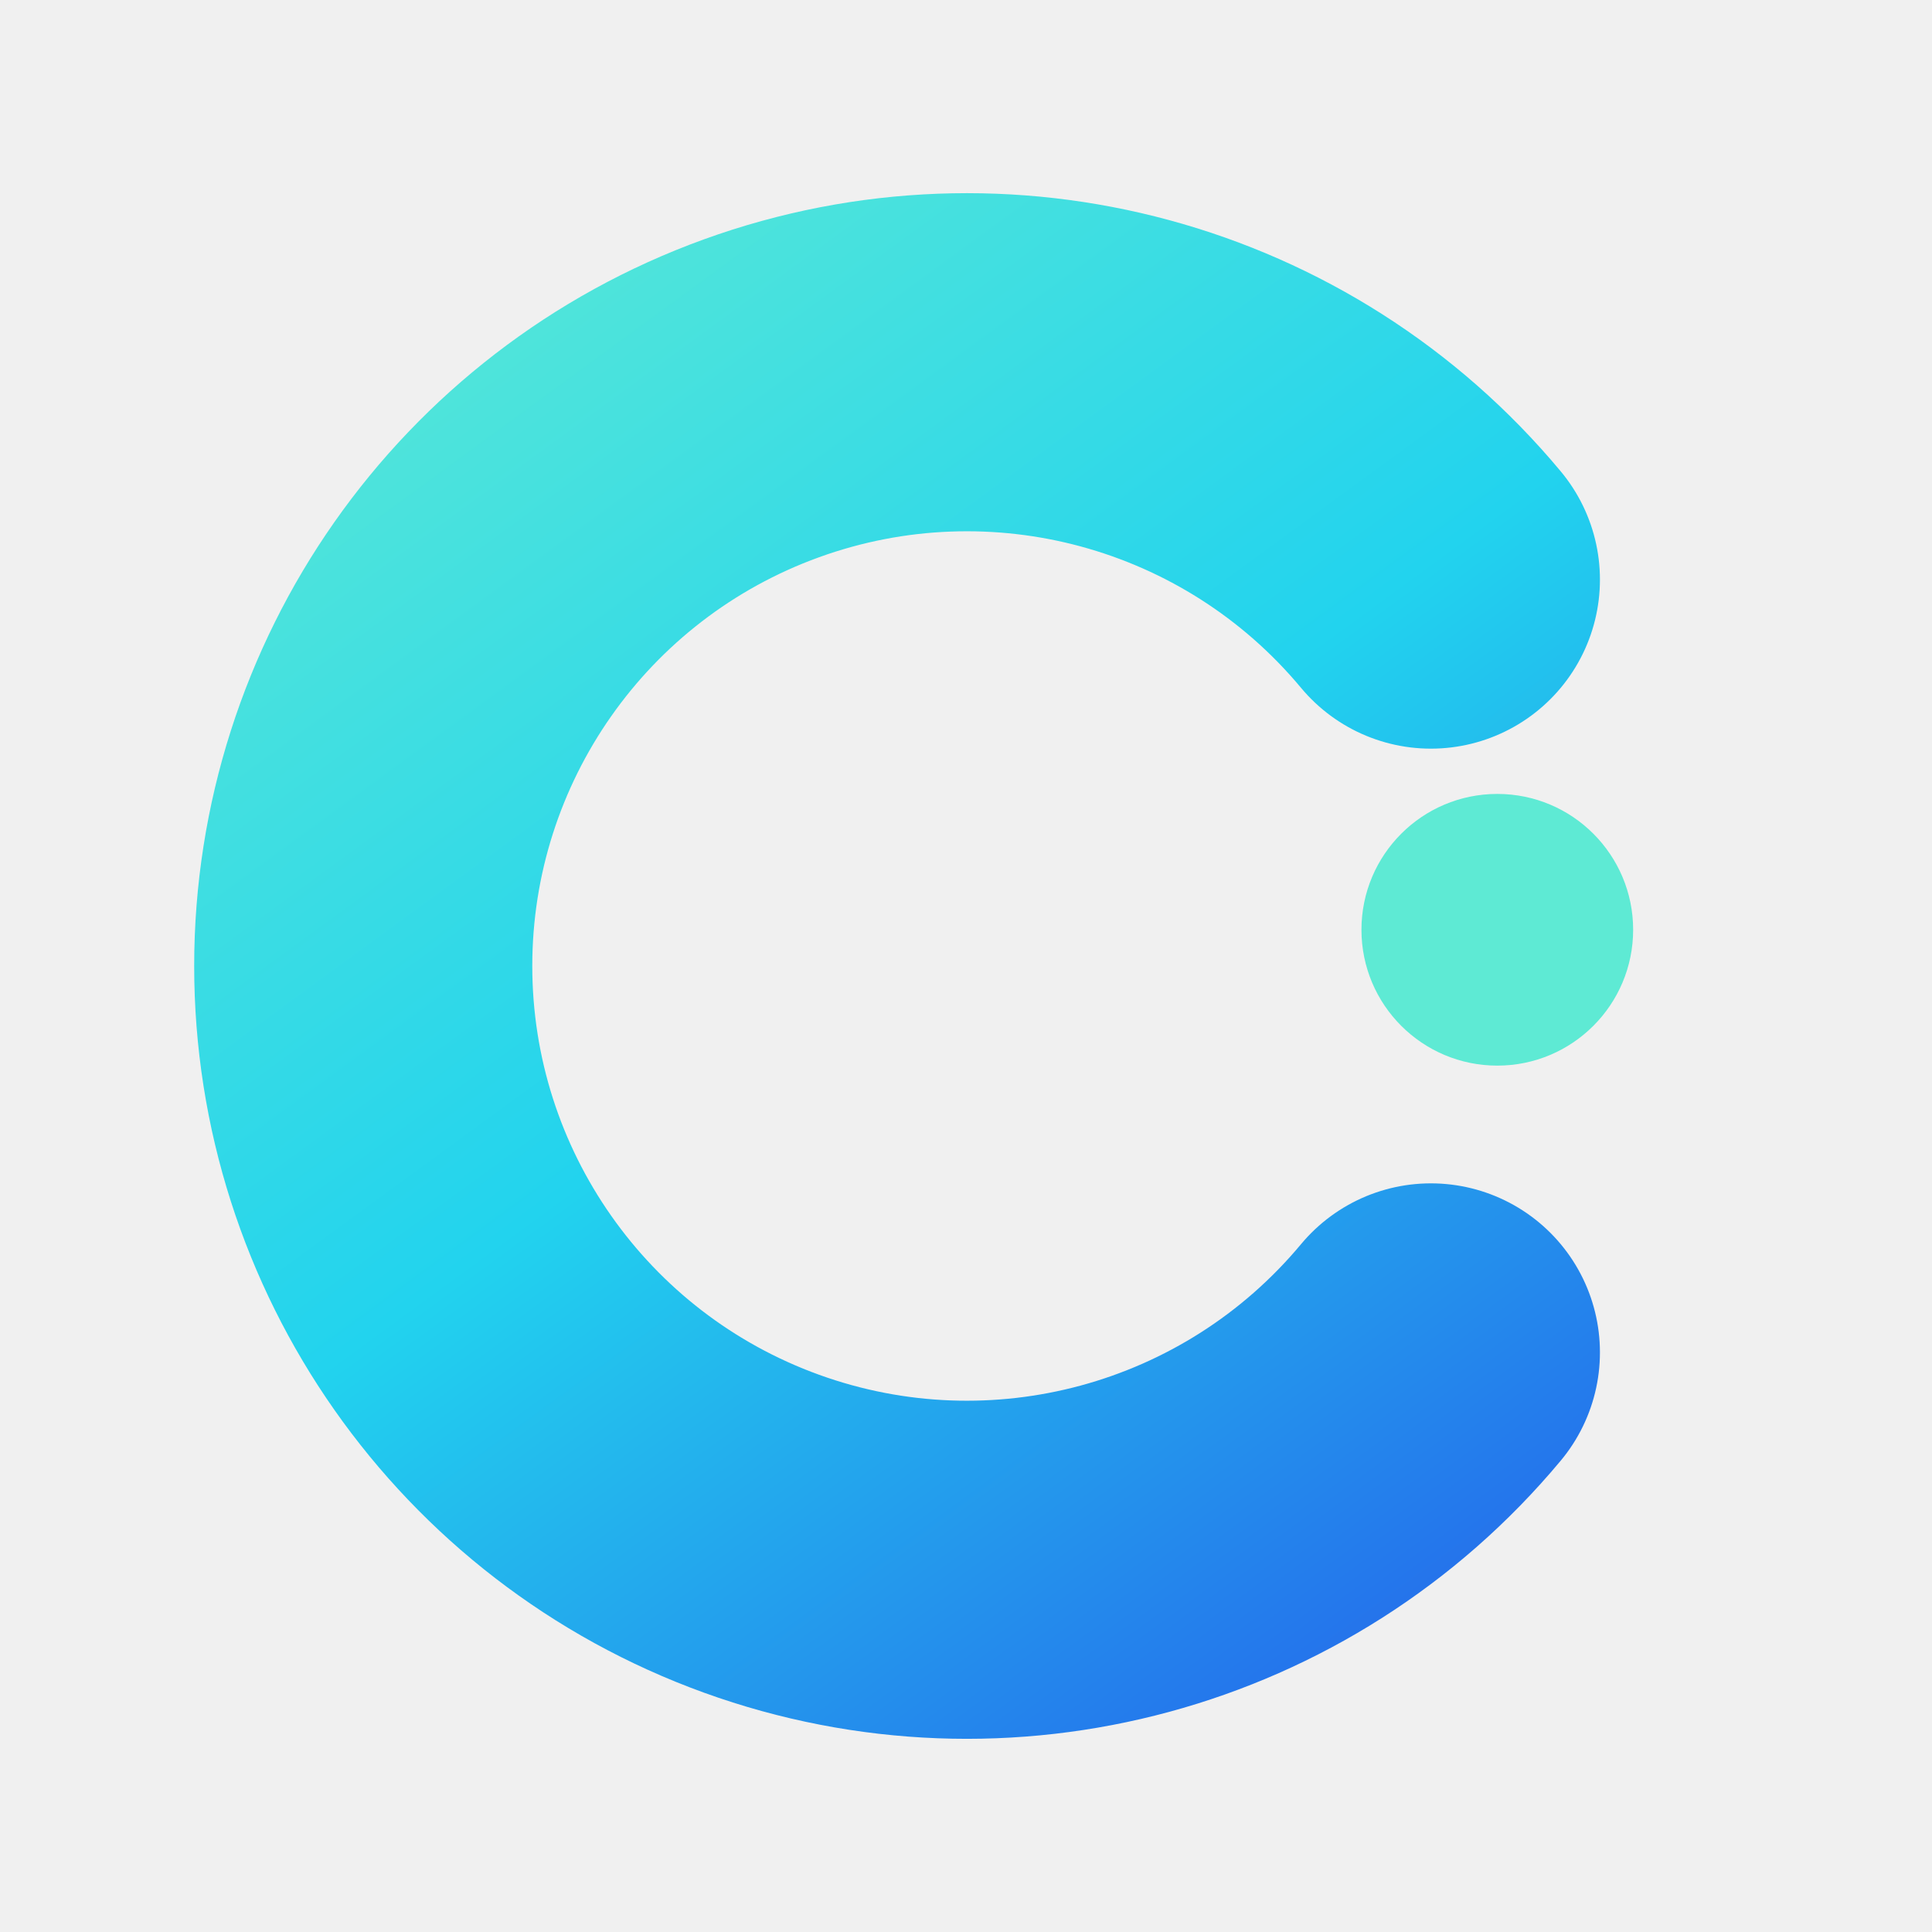
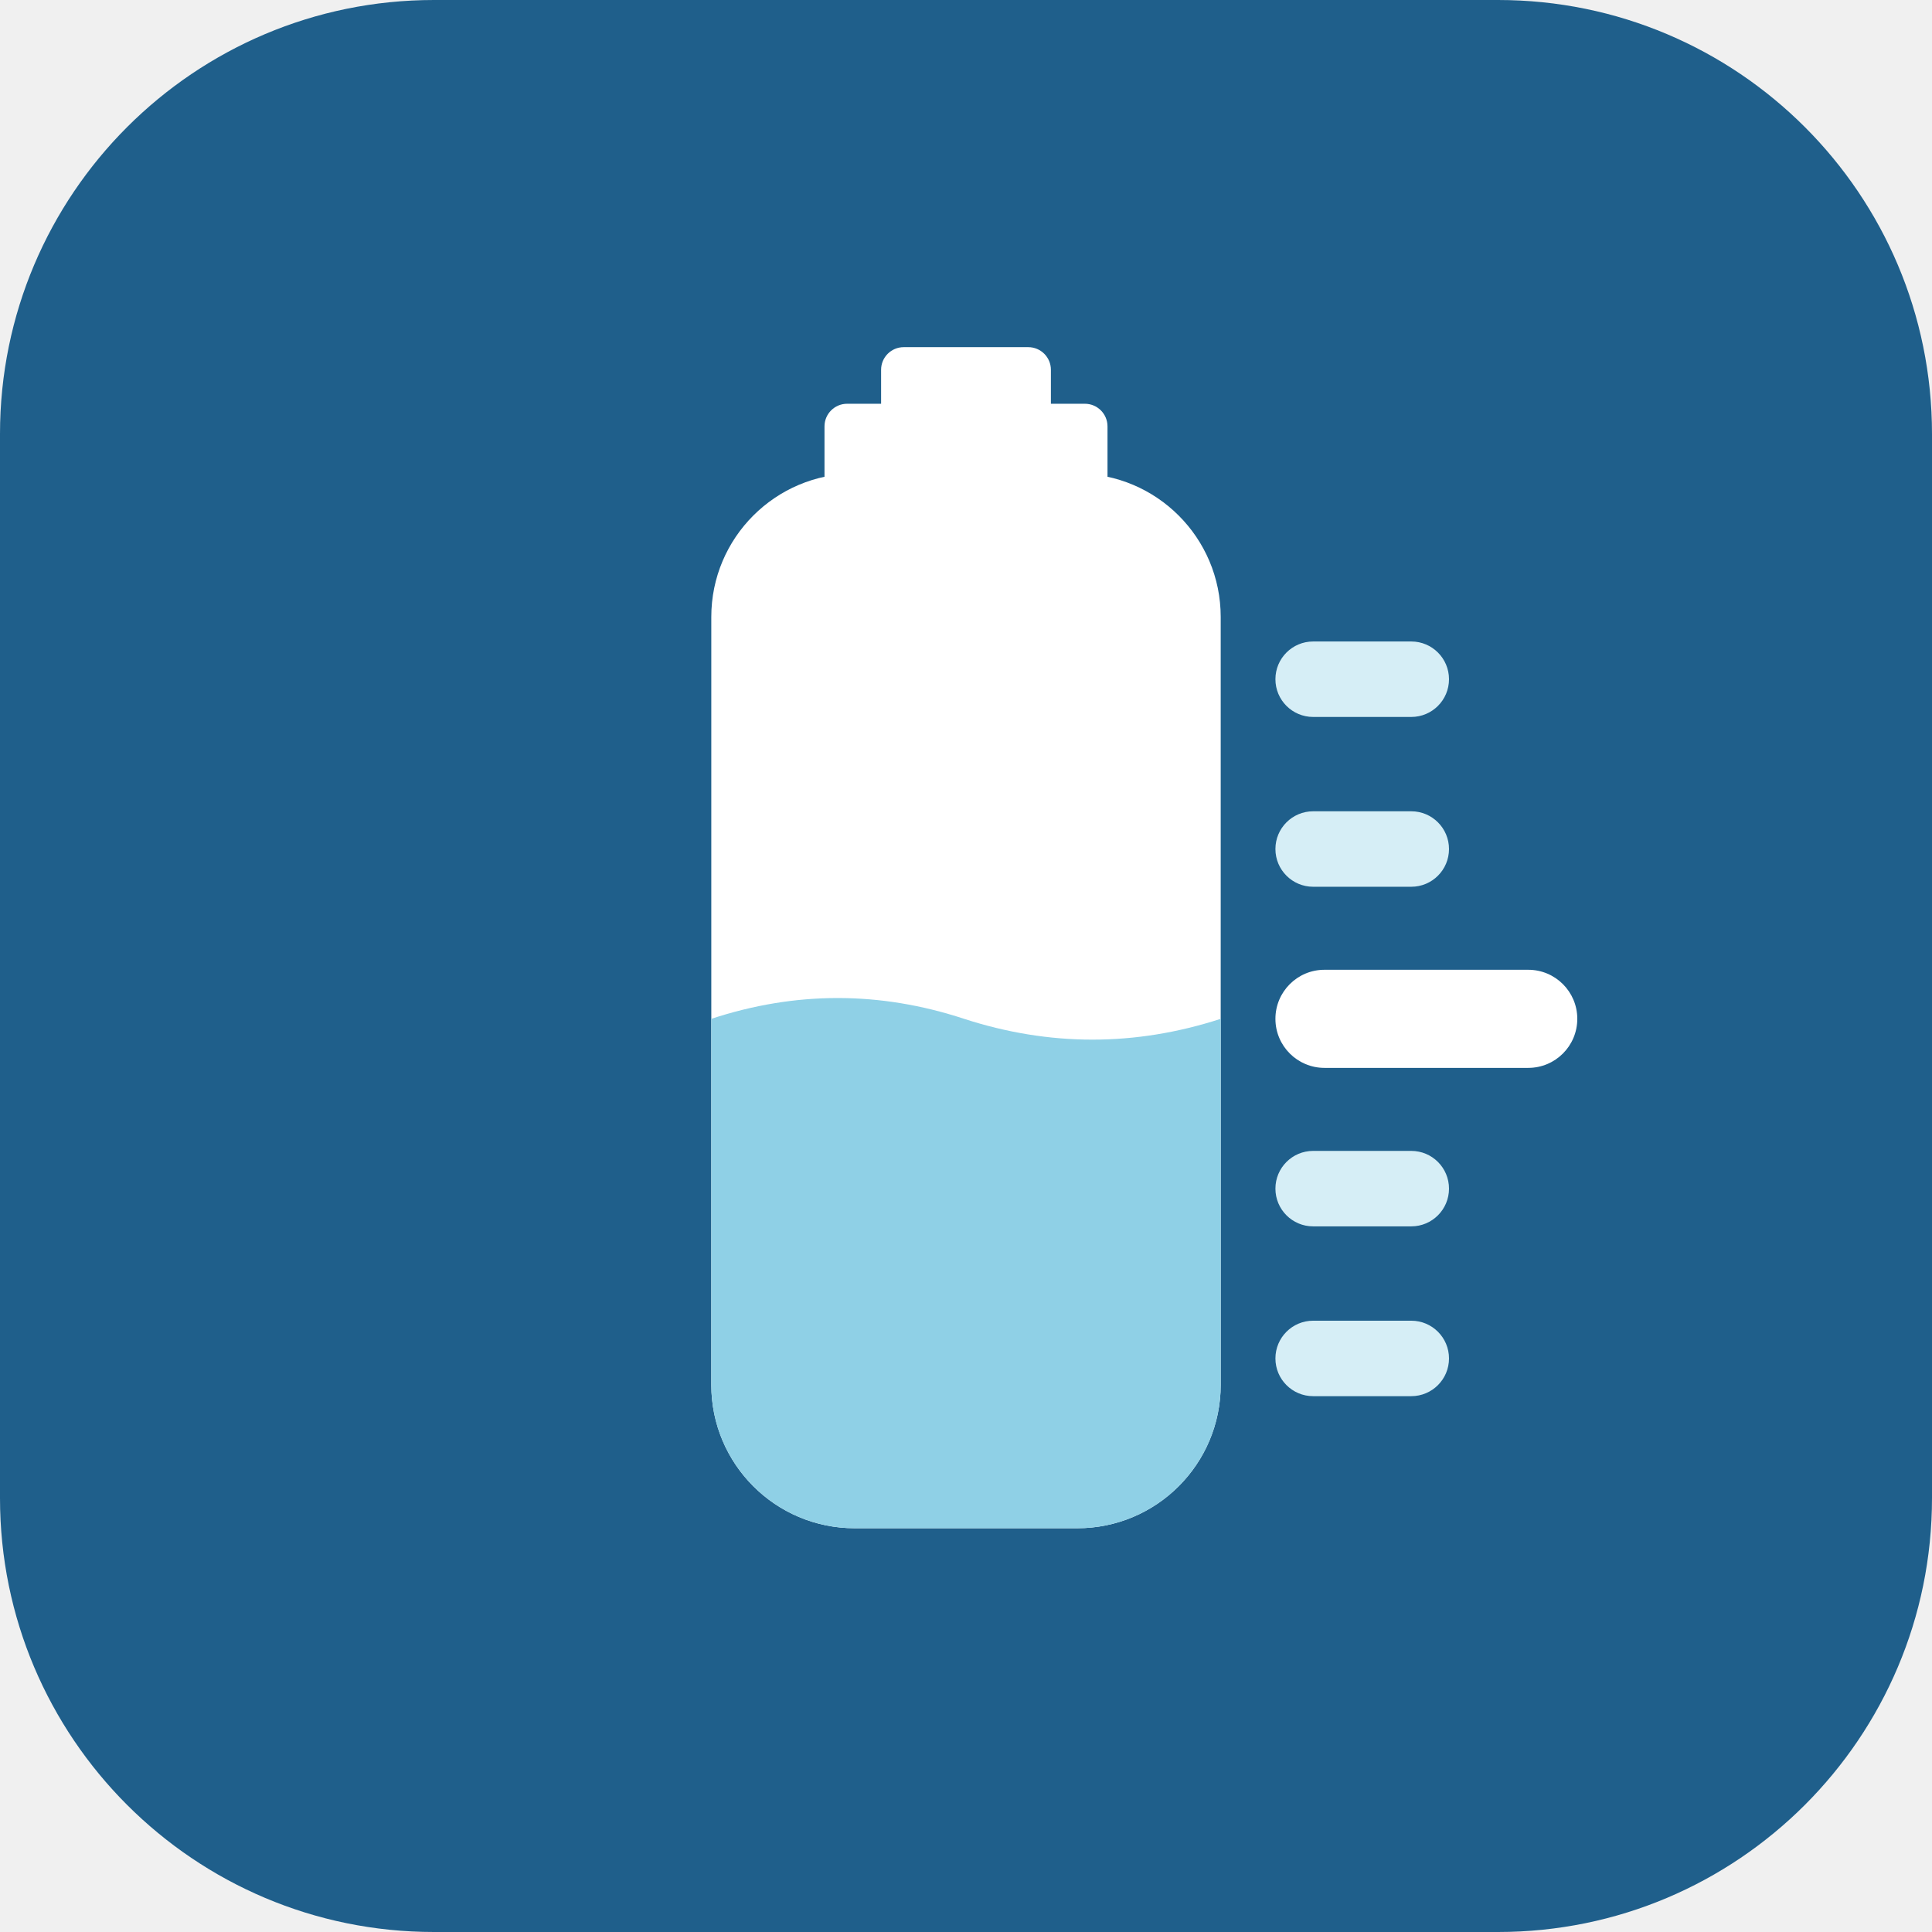
- <svg xmlns="http://www.w3.org/2000/svg" viewBox="0 0 32 32">
-   <defs>
-     <linearGradient id="g" x1="5" y1="3" x2="24" y2="29" gradientUnits="userSpaceOnUse">
-       <stop stop-color="#5EEAD4" />
-       <stop offset=".5" stop-color="#22D3EE" />
-       <stop offset="1" stop-color="#2563EB" />
-     </linearGradient>
-   </defs>
-   <path d="M23.7 9.6A10 10 0 1 0 23.7 22.4" fill="none" stroke="url(#g)" stroke-width="5.6" stroke-linecap="round" />
-   <circle cx="24.8" cy="15.4" r="2.25" fill="#5EEAD4" />
+ <svg xmlns="http://www.w3.org/2000/svg" viewBox="0 0 1024 1024">
+   <rect width="1024" height="1024" rx="230" fill="#1F5F8B" />
+   <path fill="#FFFFFF" d="M467 224V196A12 12 0 0 1 479 184H545A12 12 0 0 1 557 196V224Z" />
+   <path fill="#FFFFFF" d="M437 263V226A12 12 0 0 1 449 214H575A12 12 0 0 1 587 226V263Z" />
+   <path fill="#FFFFFF" d="M377 327A76 76 0 0 1 453 251H571A76 76 0 0 1 647 327V734A76 76 0 0 1 571 810H453A76 76 0 0 1 377 734Z" />
+   <path fill="#8FD0E6" d="M377 540C421.7 525.3 466.3 525.3 511 540C556.3 554.7 601.7 554.7 647 540V734A76 76 0 0 1 571 810H453A76 76 0 0 1 377 734Z" />
+   <path fill="#D6EEF6" d="M696 340H748A20 20 0 0 1 748 380H696A20 20 0 0 1 696 340ZM696 430H748A20 20 0 0 1 748 470H696A20 20 0 0 1 696 430ZM696 610H748A20 20 0 0 1 748 650H696A20 20 0 0 1 696 610ZM696 700H748A20 20 0 0 1 748 740H696A20 20 0 0 1 696 700Z" />
+   <path fill="#FFFFFF" d="M702 514H810A26 26 0 0 1 810 566H702A26 26 0 0 1 702 514Z" />
</svg>
